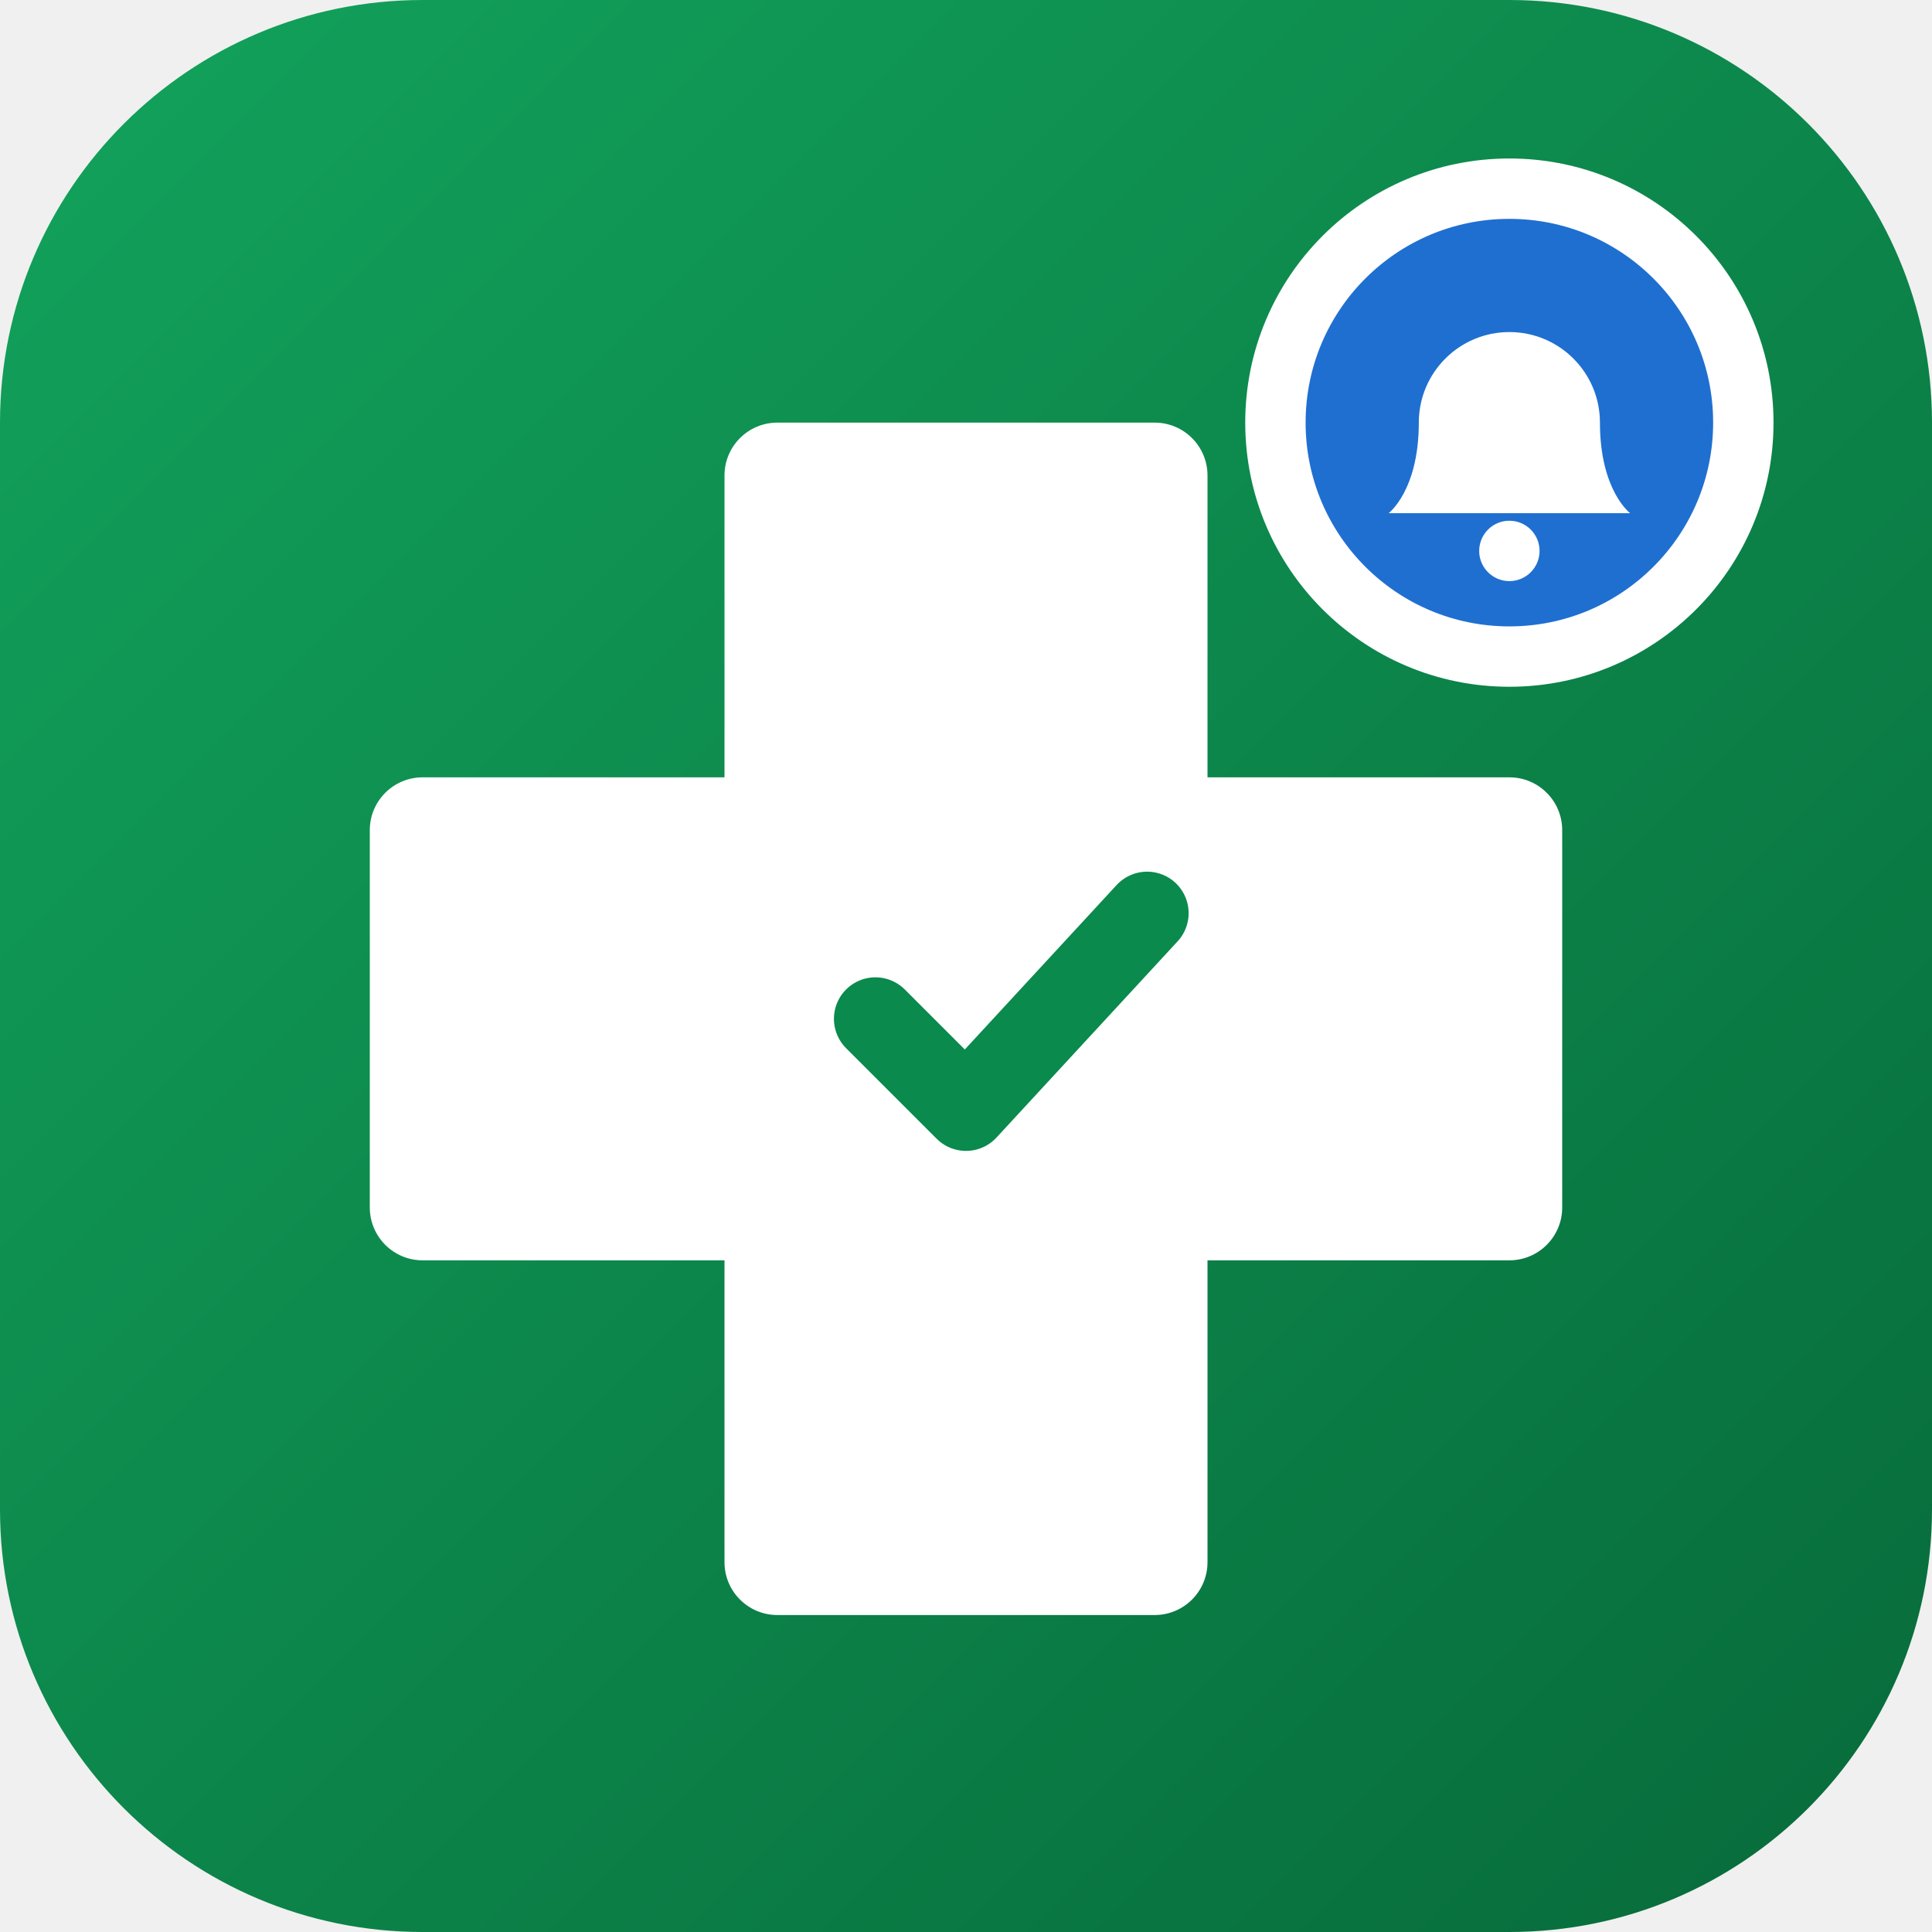
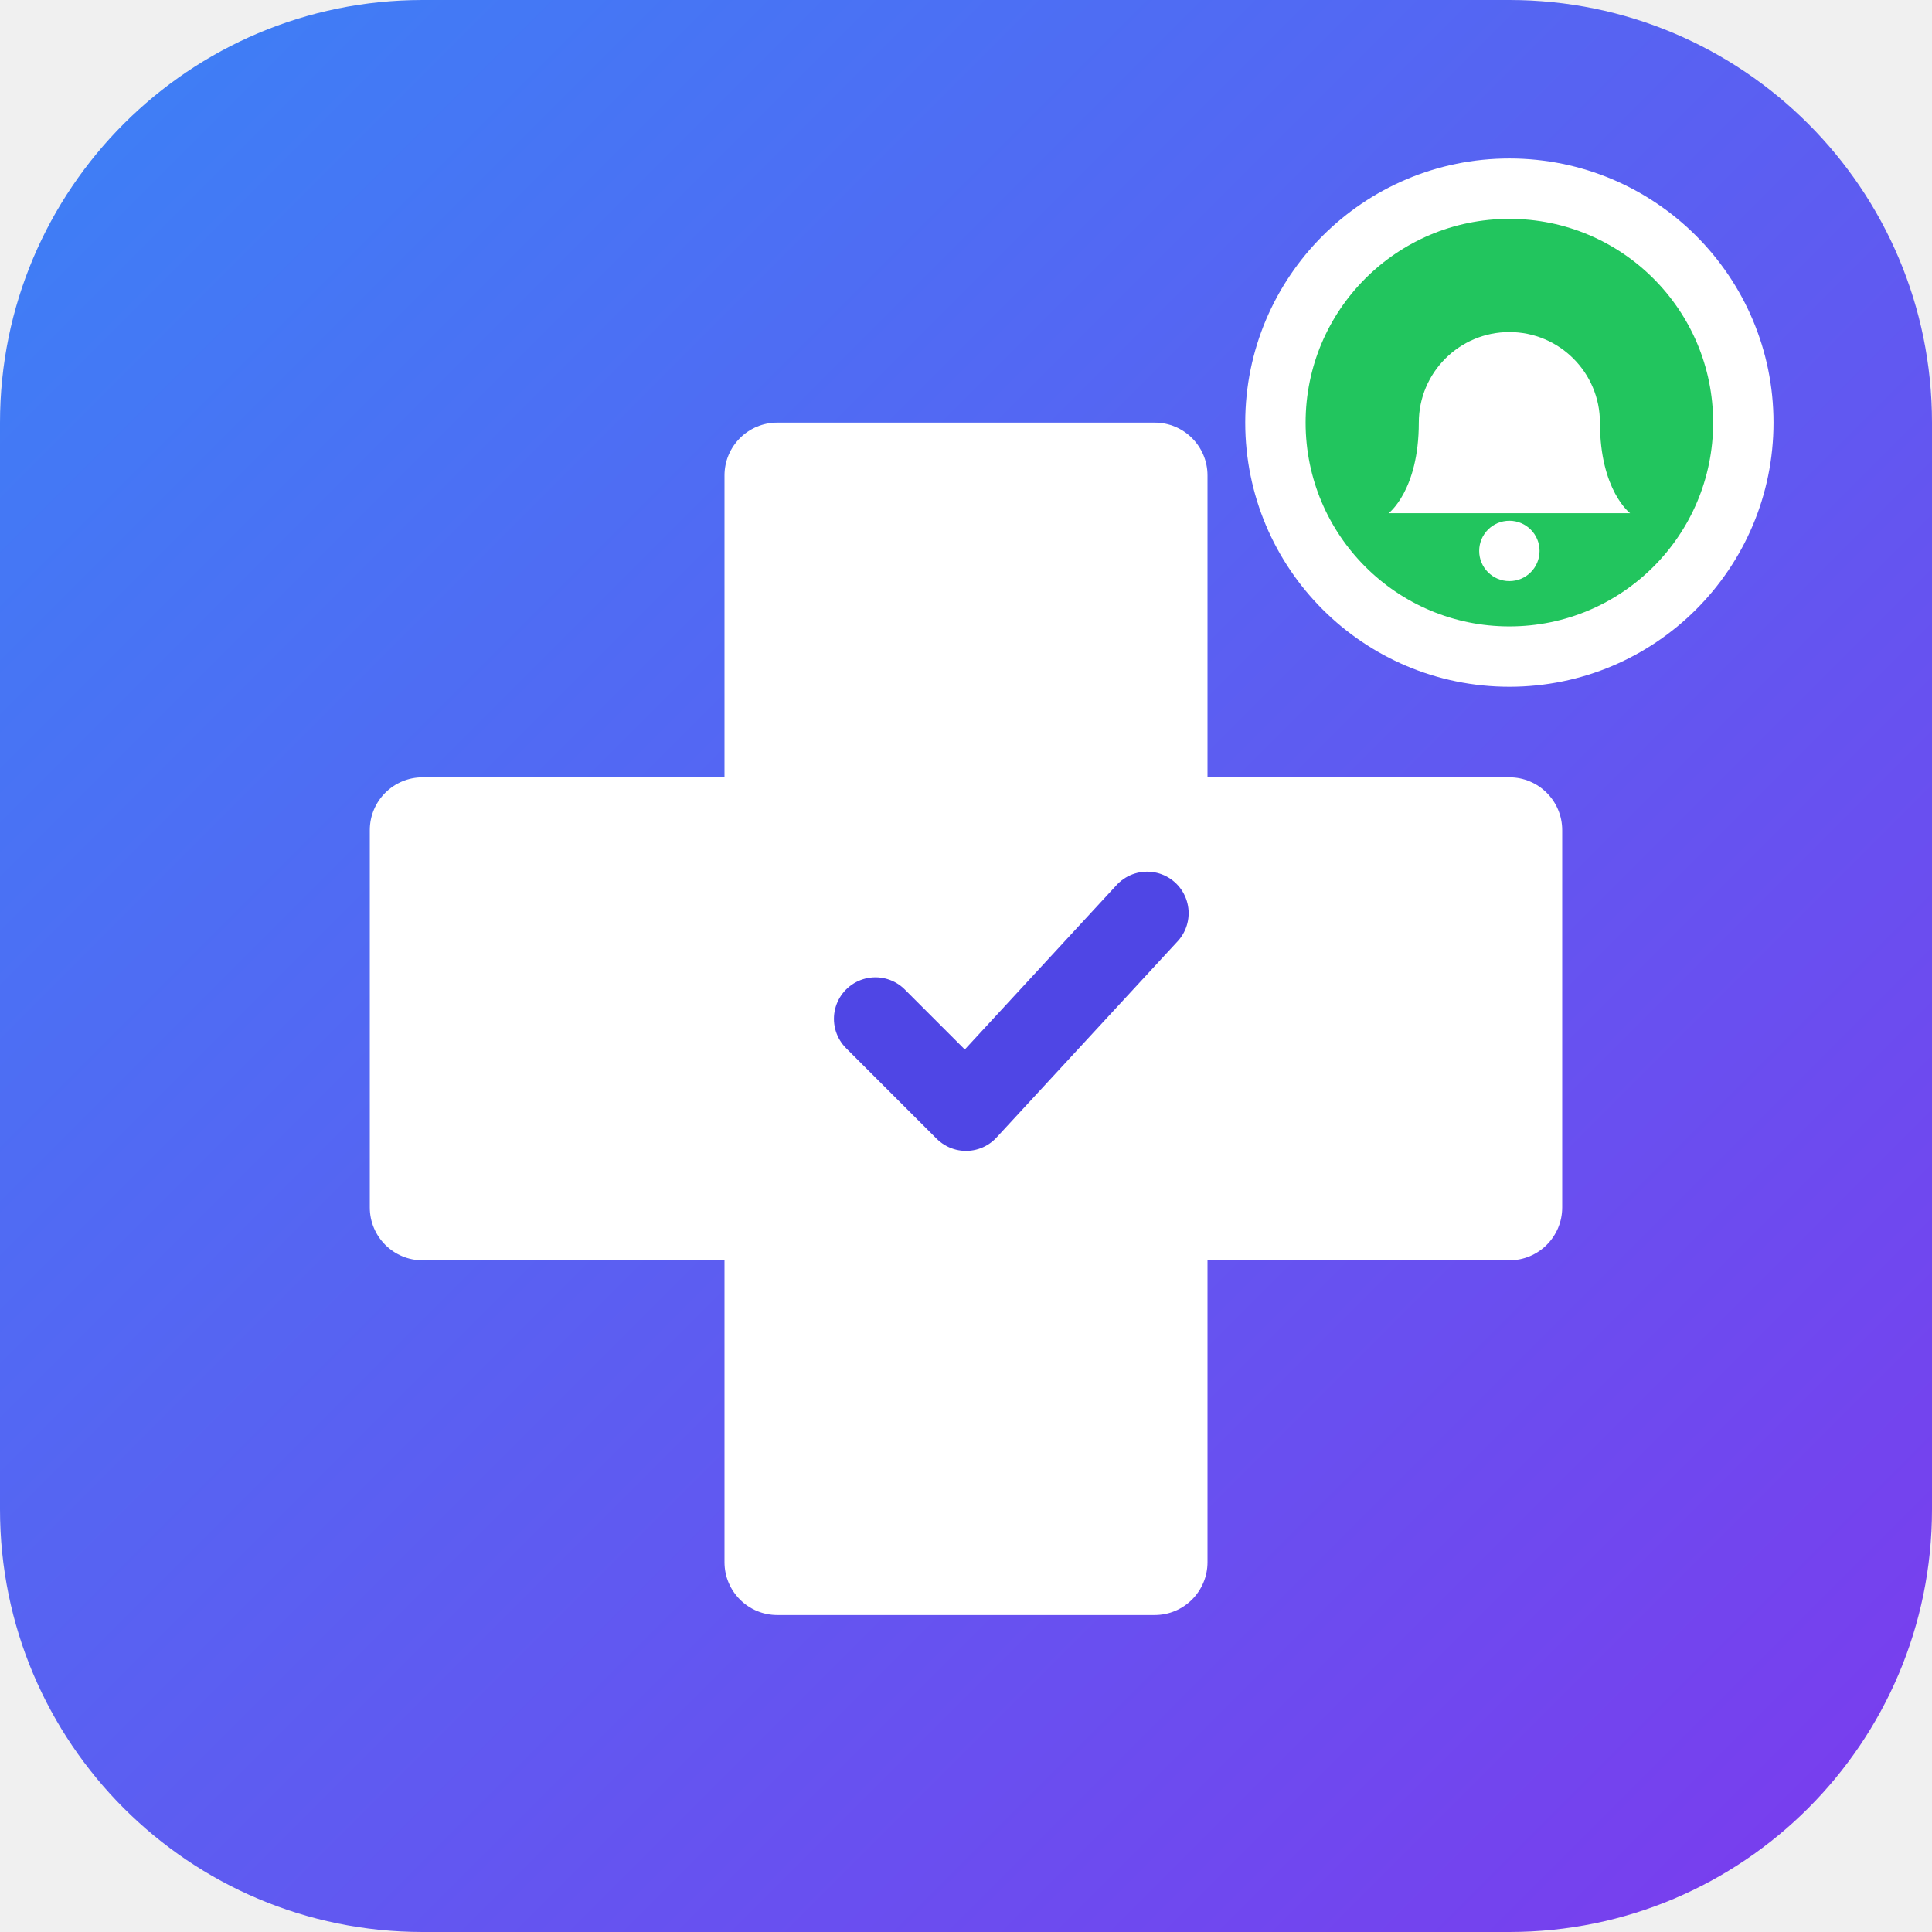
<svg xmlns="http://www.w3.org/2000/svg" viewBox="0 0 512 512">
  <defs>
    <linearGradient id="fundo" x1="0" y1="0" x2="1" y2="1">
-       <stop offset="0" stop-color="#12a35c" />
-       <stop offset="1" stop-color="#076a3a" />
+       <stop offset="0" stop-color="#3b82f6" />
+       <stop offset="1" stop-color="#7c3aed" />
    </linearGradient>
  </defs>
  <rect width="512" height="512" rx="112" fill="url(#fundo)" />
  <path d="M206 112h100a14 14 0 0 1 14 14v80h80a14 14 0 0 1 14 14v100a14 14 0 0 1-14 14h-80v80a14 14 0 0 1-14 14H206a14 14 0 0 1-14-14v-80h-80a14 14 0 0 1-14-14V220a14 14 0 0 1 14-14h80v-80a14 14 0 0 1 14-14z" fill="#ffffff" />
-   <path d="M232 270l24 24 48-52" fill="none" stroke="#0a8a4c" stroke-width="22" stroke-linecap="round" stroke-linejoin="round" />
-   <circle cx="400" cy="112" r="62" fill="#1f6fd1" stroke="#ffffff" stroke-width="16" />
+   <path d="M232 270l24 24 48-52" fill="none" stroke="#4f46e5" stroke-width="22" stroke-linecap="round" stroke-linejoin="round" />
+   <circle cx="400" cy="112" r="62" fill="#22c55e" stroke="#ffffff" stroke-width="16" />
  <path d="M376 112a24 24 0 0 1 48 0c0 18 8 24 8 24h-64s8-6 8-24" fill="#ffffff" />
  <circle cx="400" cy="146" r="8" fill="#ffffff" />
</svg>
